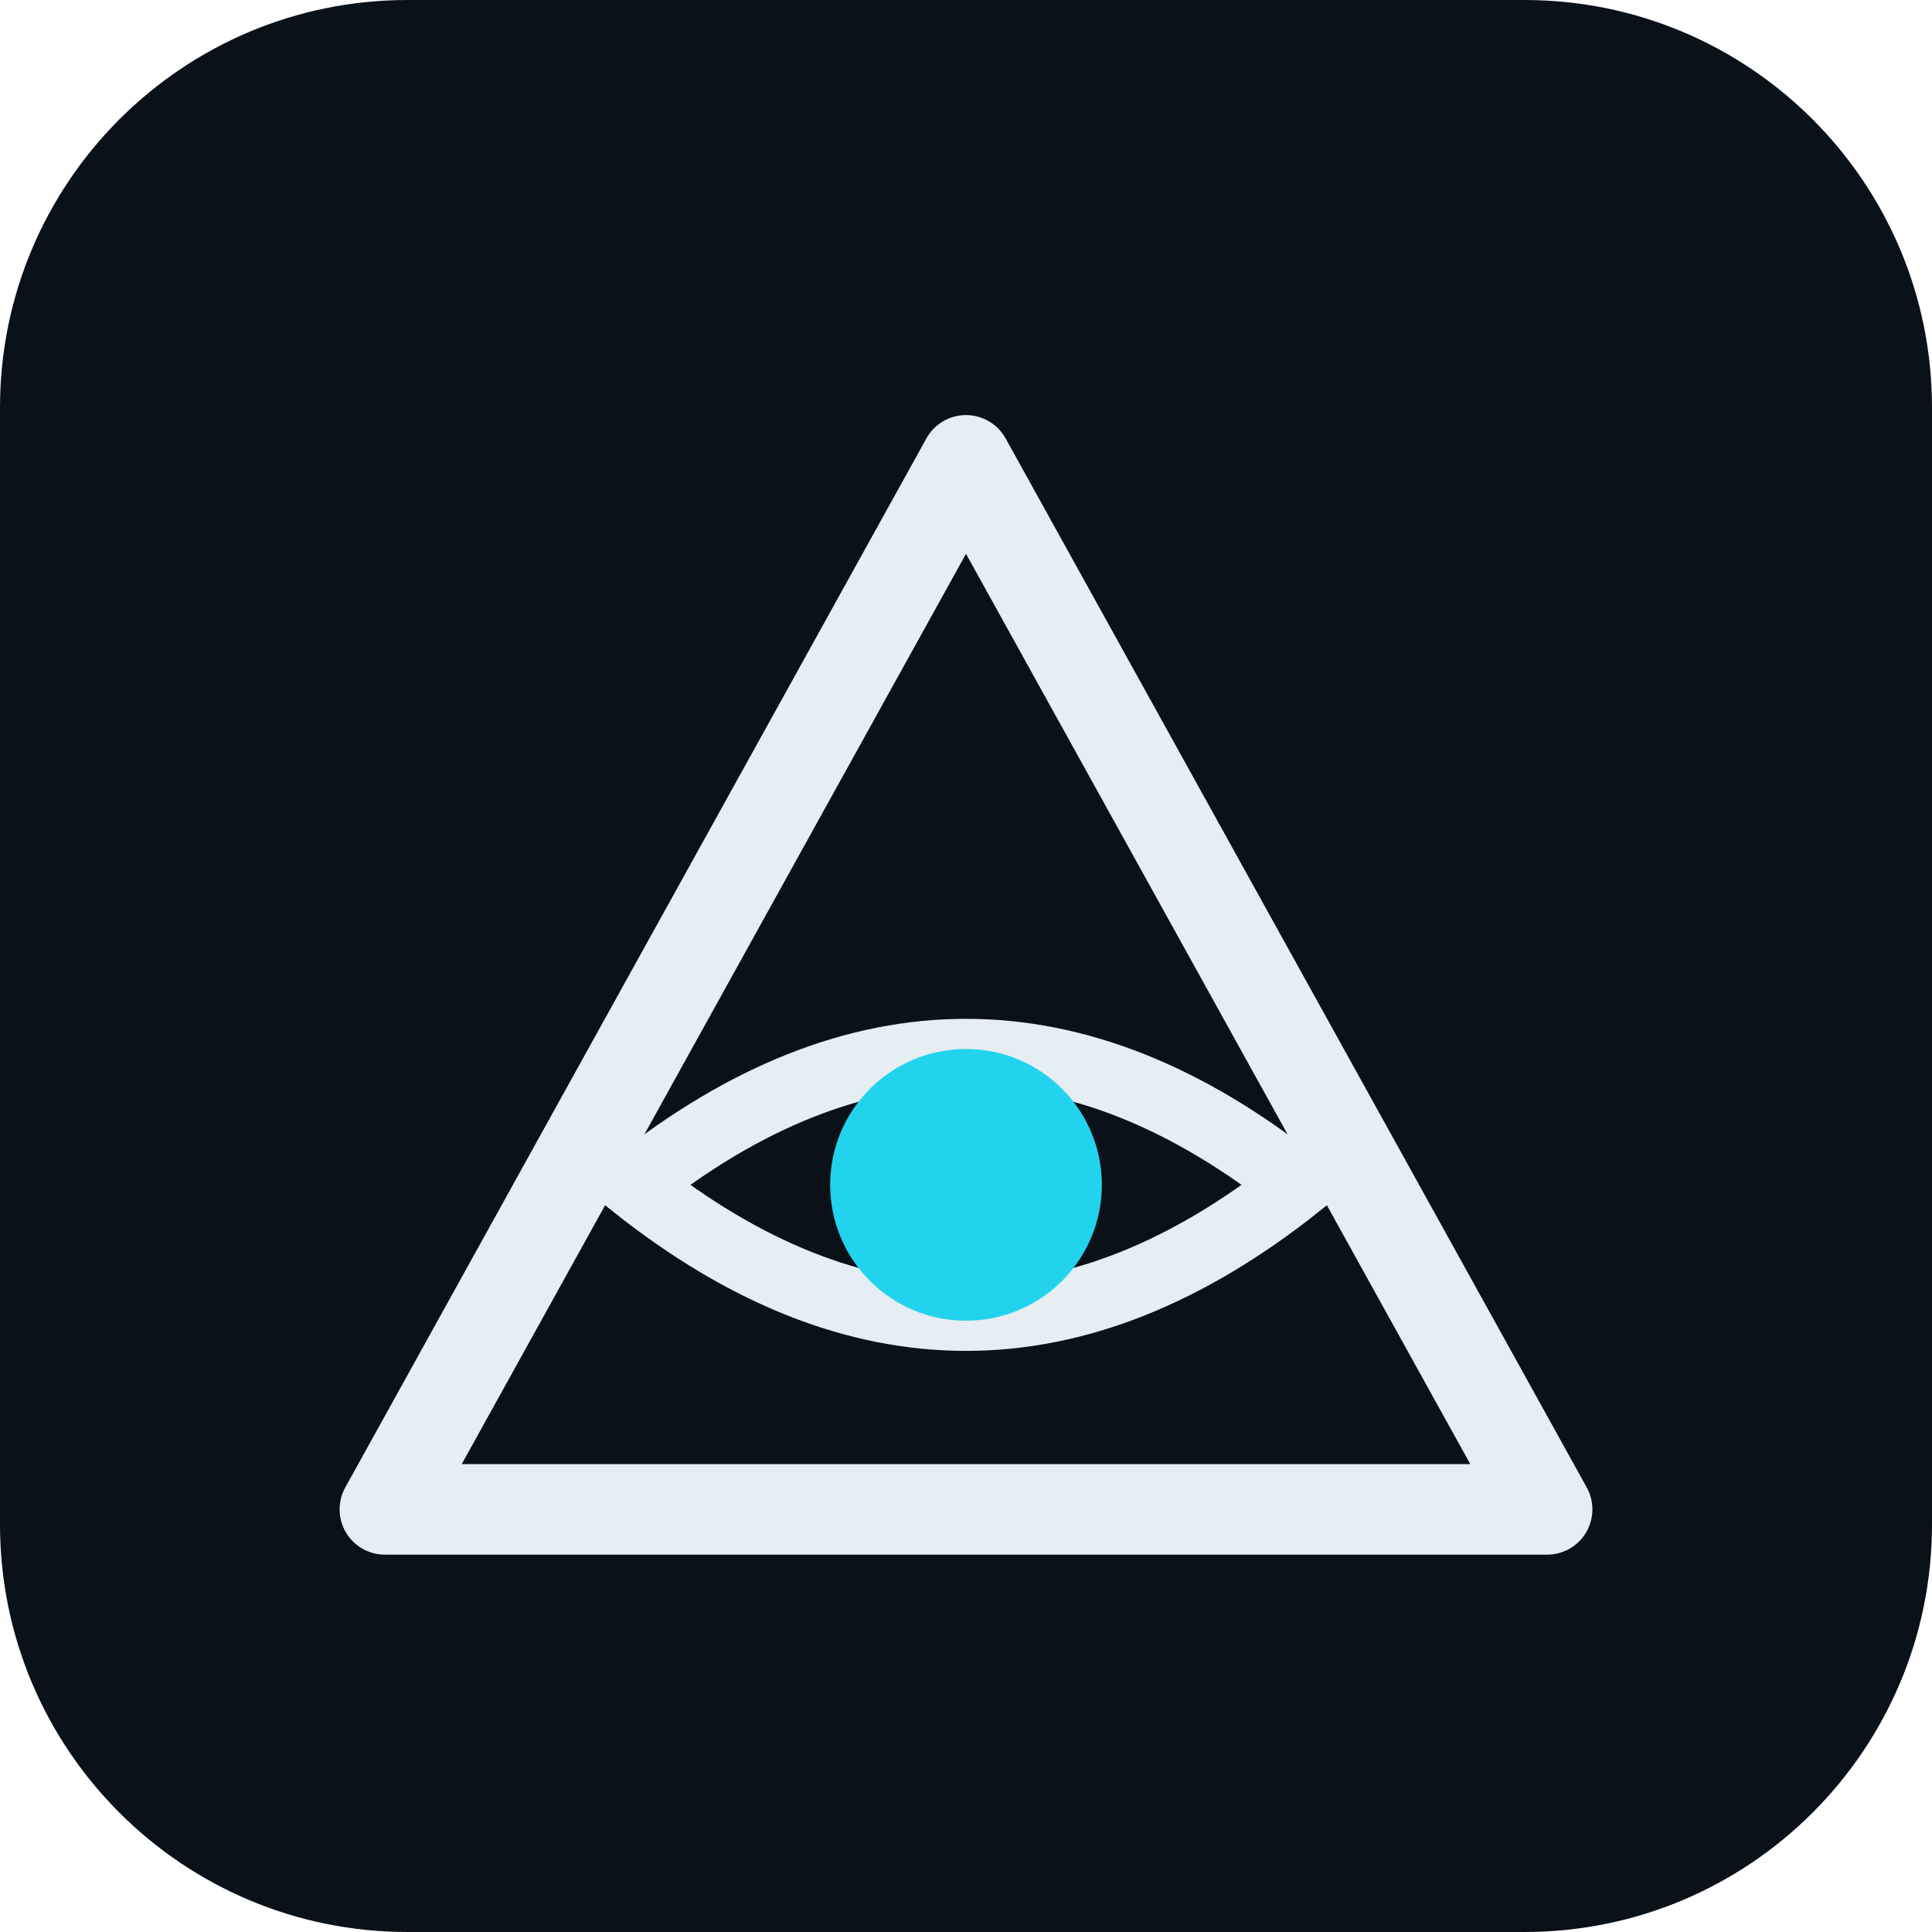
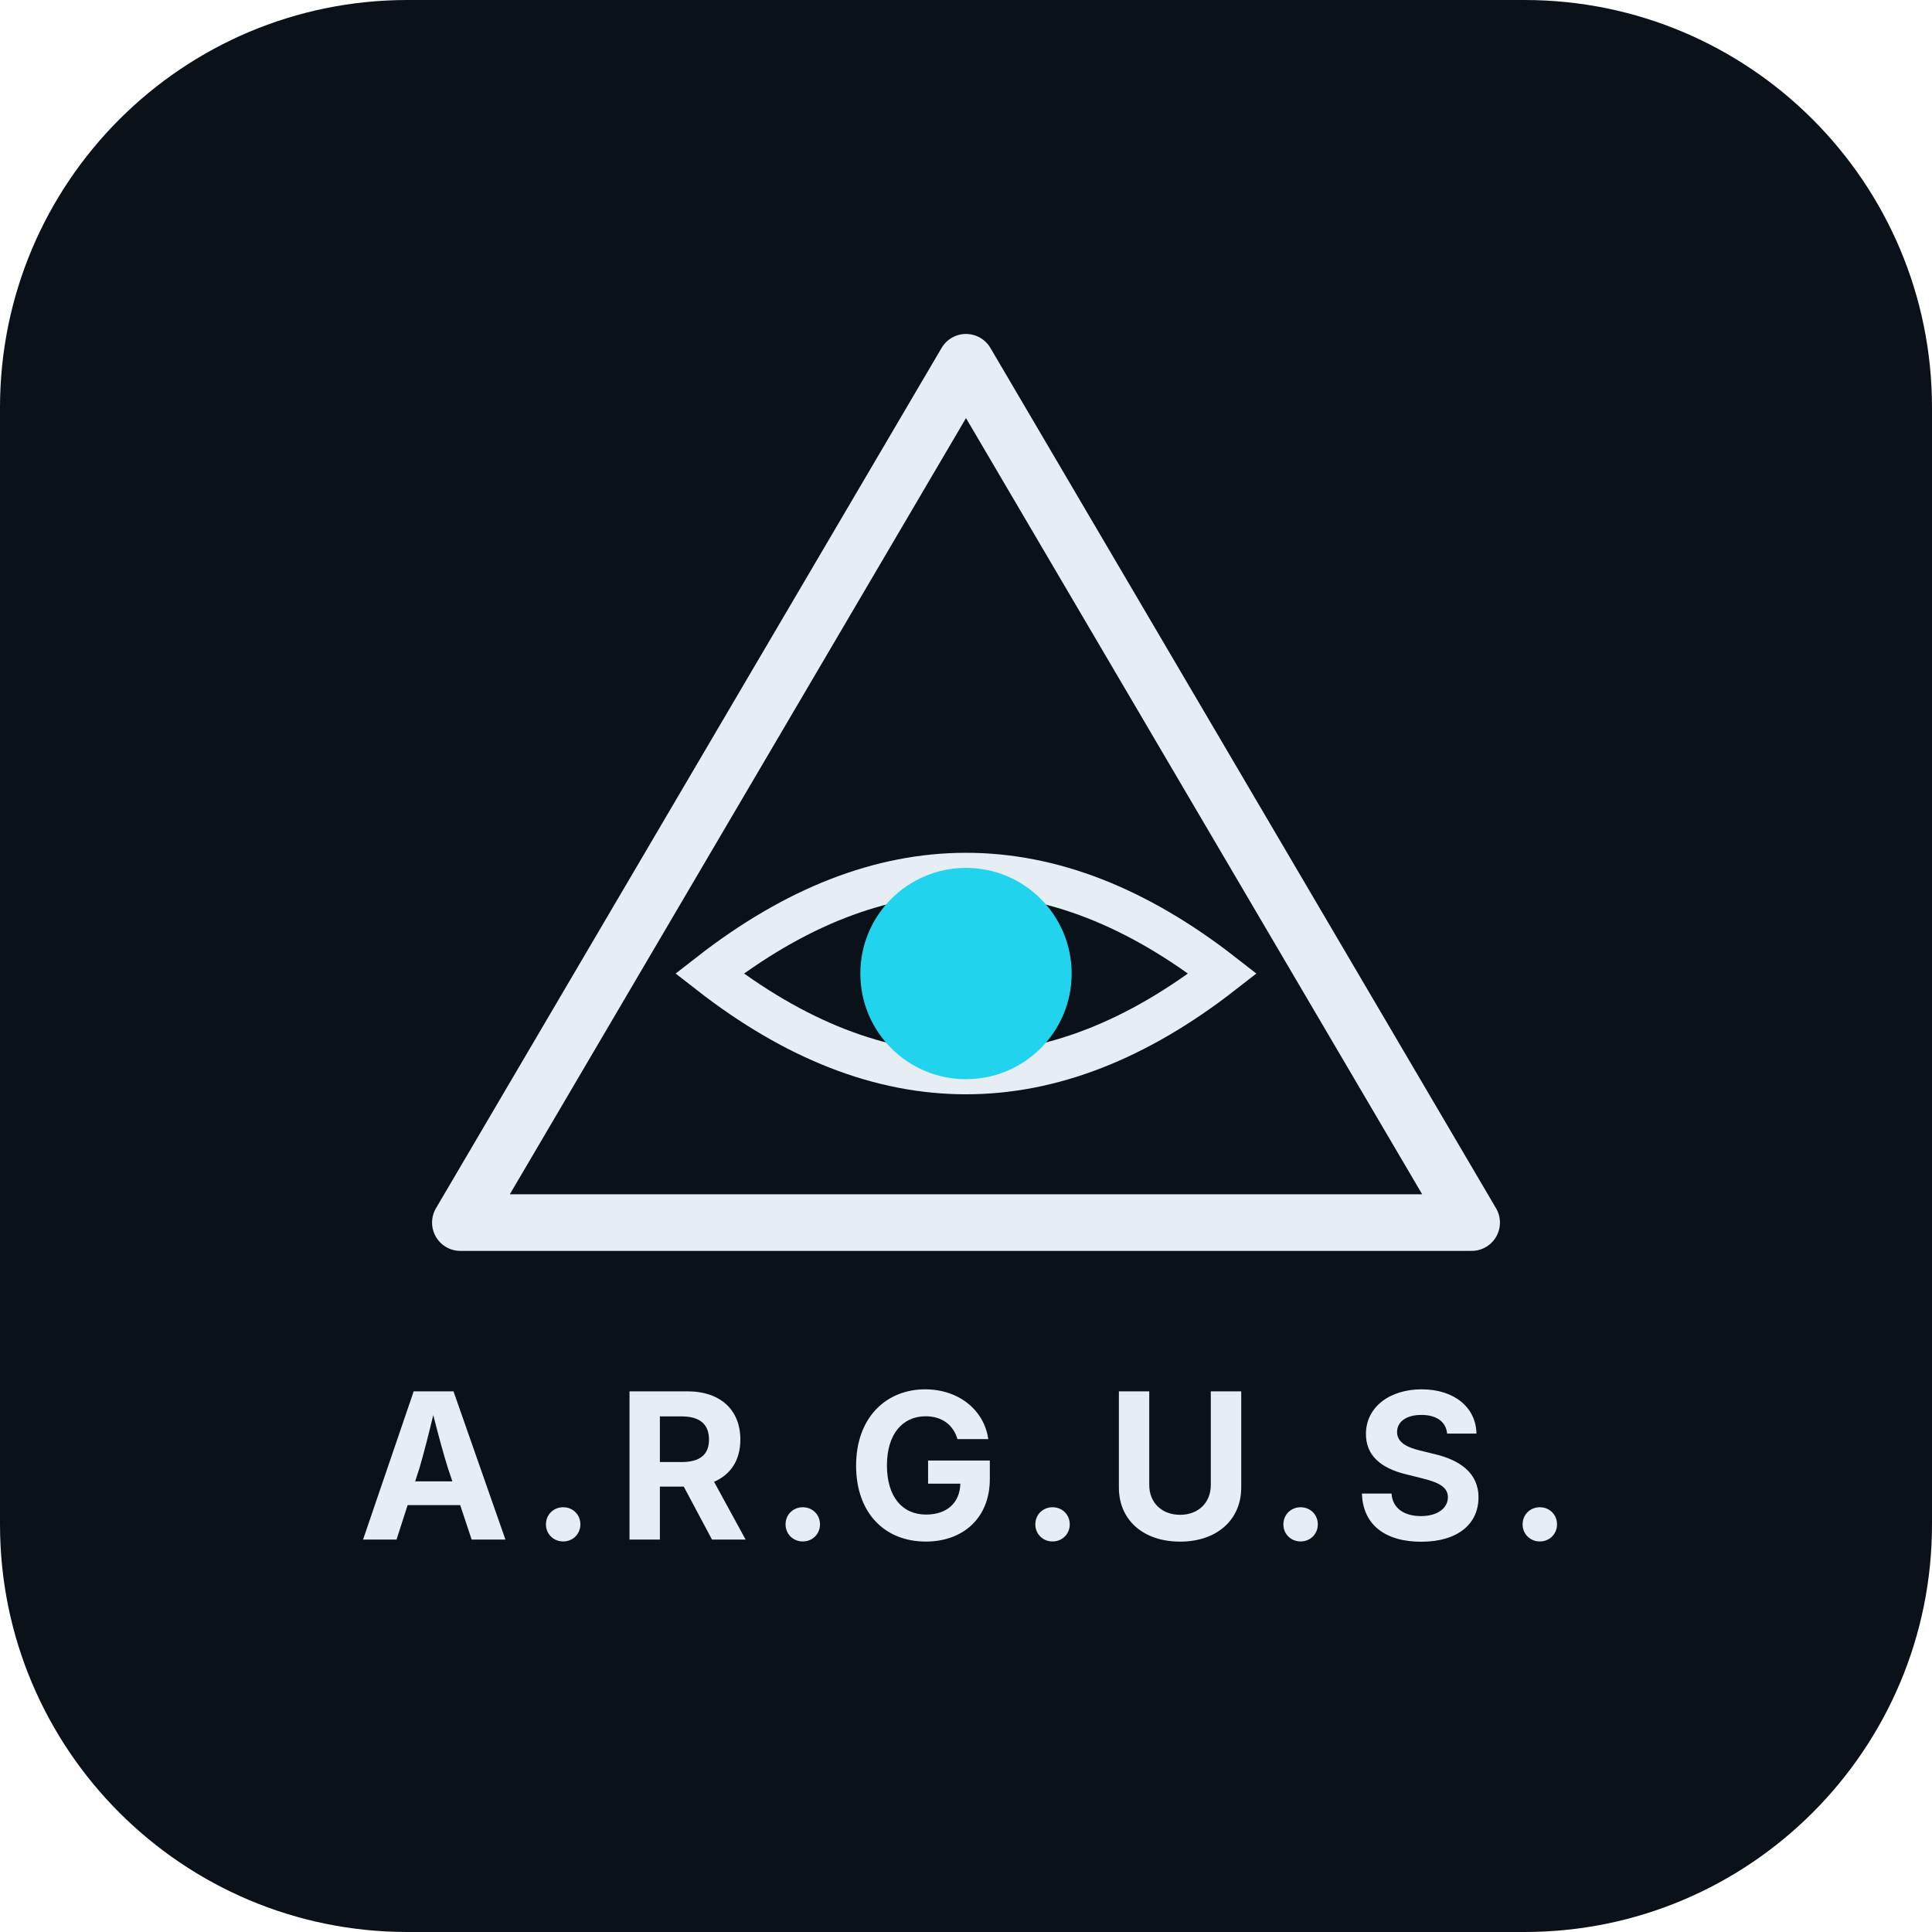
<svg xmlns="http://www.w3.org/2000/svg" viewBox="0 0 512 512">
  <rect width="512" height="512" rx="108" fill="#0B1118" />
-   <path d="M256 122 L102 400 L410 400 Z" fill="none" stroke="#E6EDF3" stroke-width="24" stroke-linejoin="round" />
-   <path d="M168 314 Q256 244 344 314 Q256 384 168 314 Z" fill="none" stroke="#E6EDF3" stroke-width="18" />
-   <circle cx="256" cy="314" r="36" fill="#22D3EE" />
+   <path d="M256 96 L122 324 L390 324 Z" fill="none" stroke="#E6EDF3" stroke-width="15" stroke-linejoin="round" />
+   <path d="M188 258 Q256 205 324 258 Q256 311 188 258 Z" fill="none" stroke="#E6EDF3" stroke-width="11" />
+   <circle cx="256" cy="258" r="28" fill="#22D3EE" />
+   <text x="256" y="408" text-anchor="middle" fill="#E6EDF3" font-family="Inter, 'Noto Sans JP', system-ui, sans-serif" font-size="54" font-weight="700" letter-spacing="5">A.R.G.U.S.</text>
</svg>
